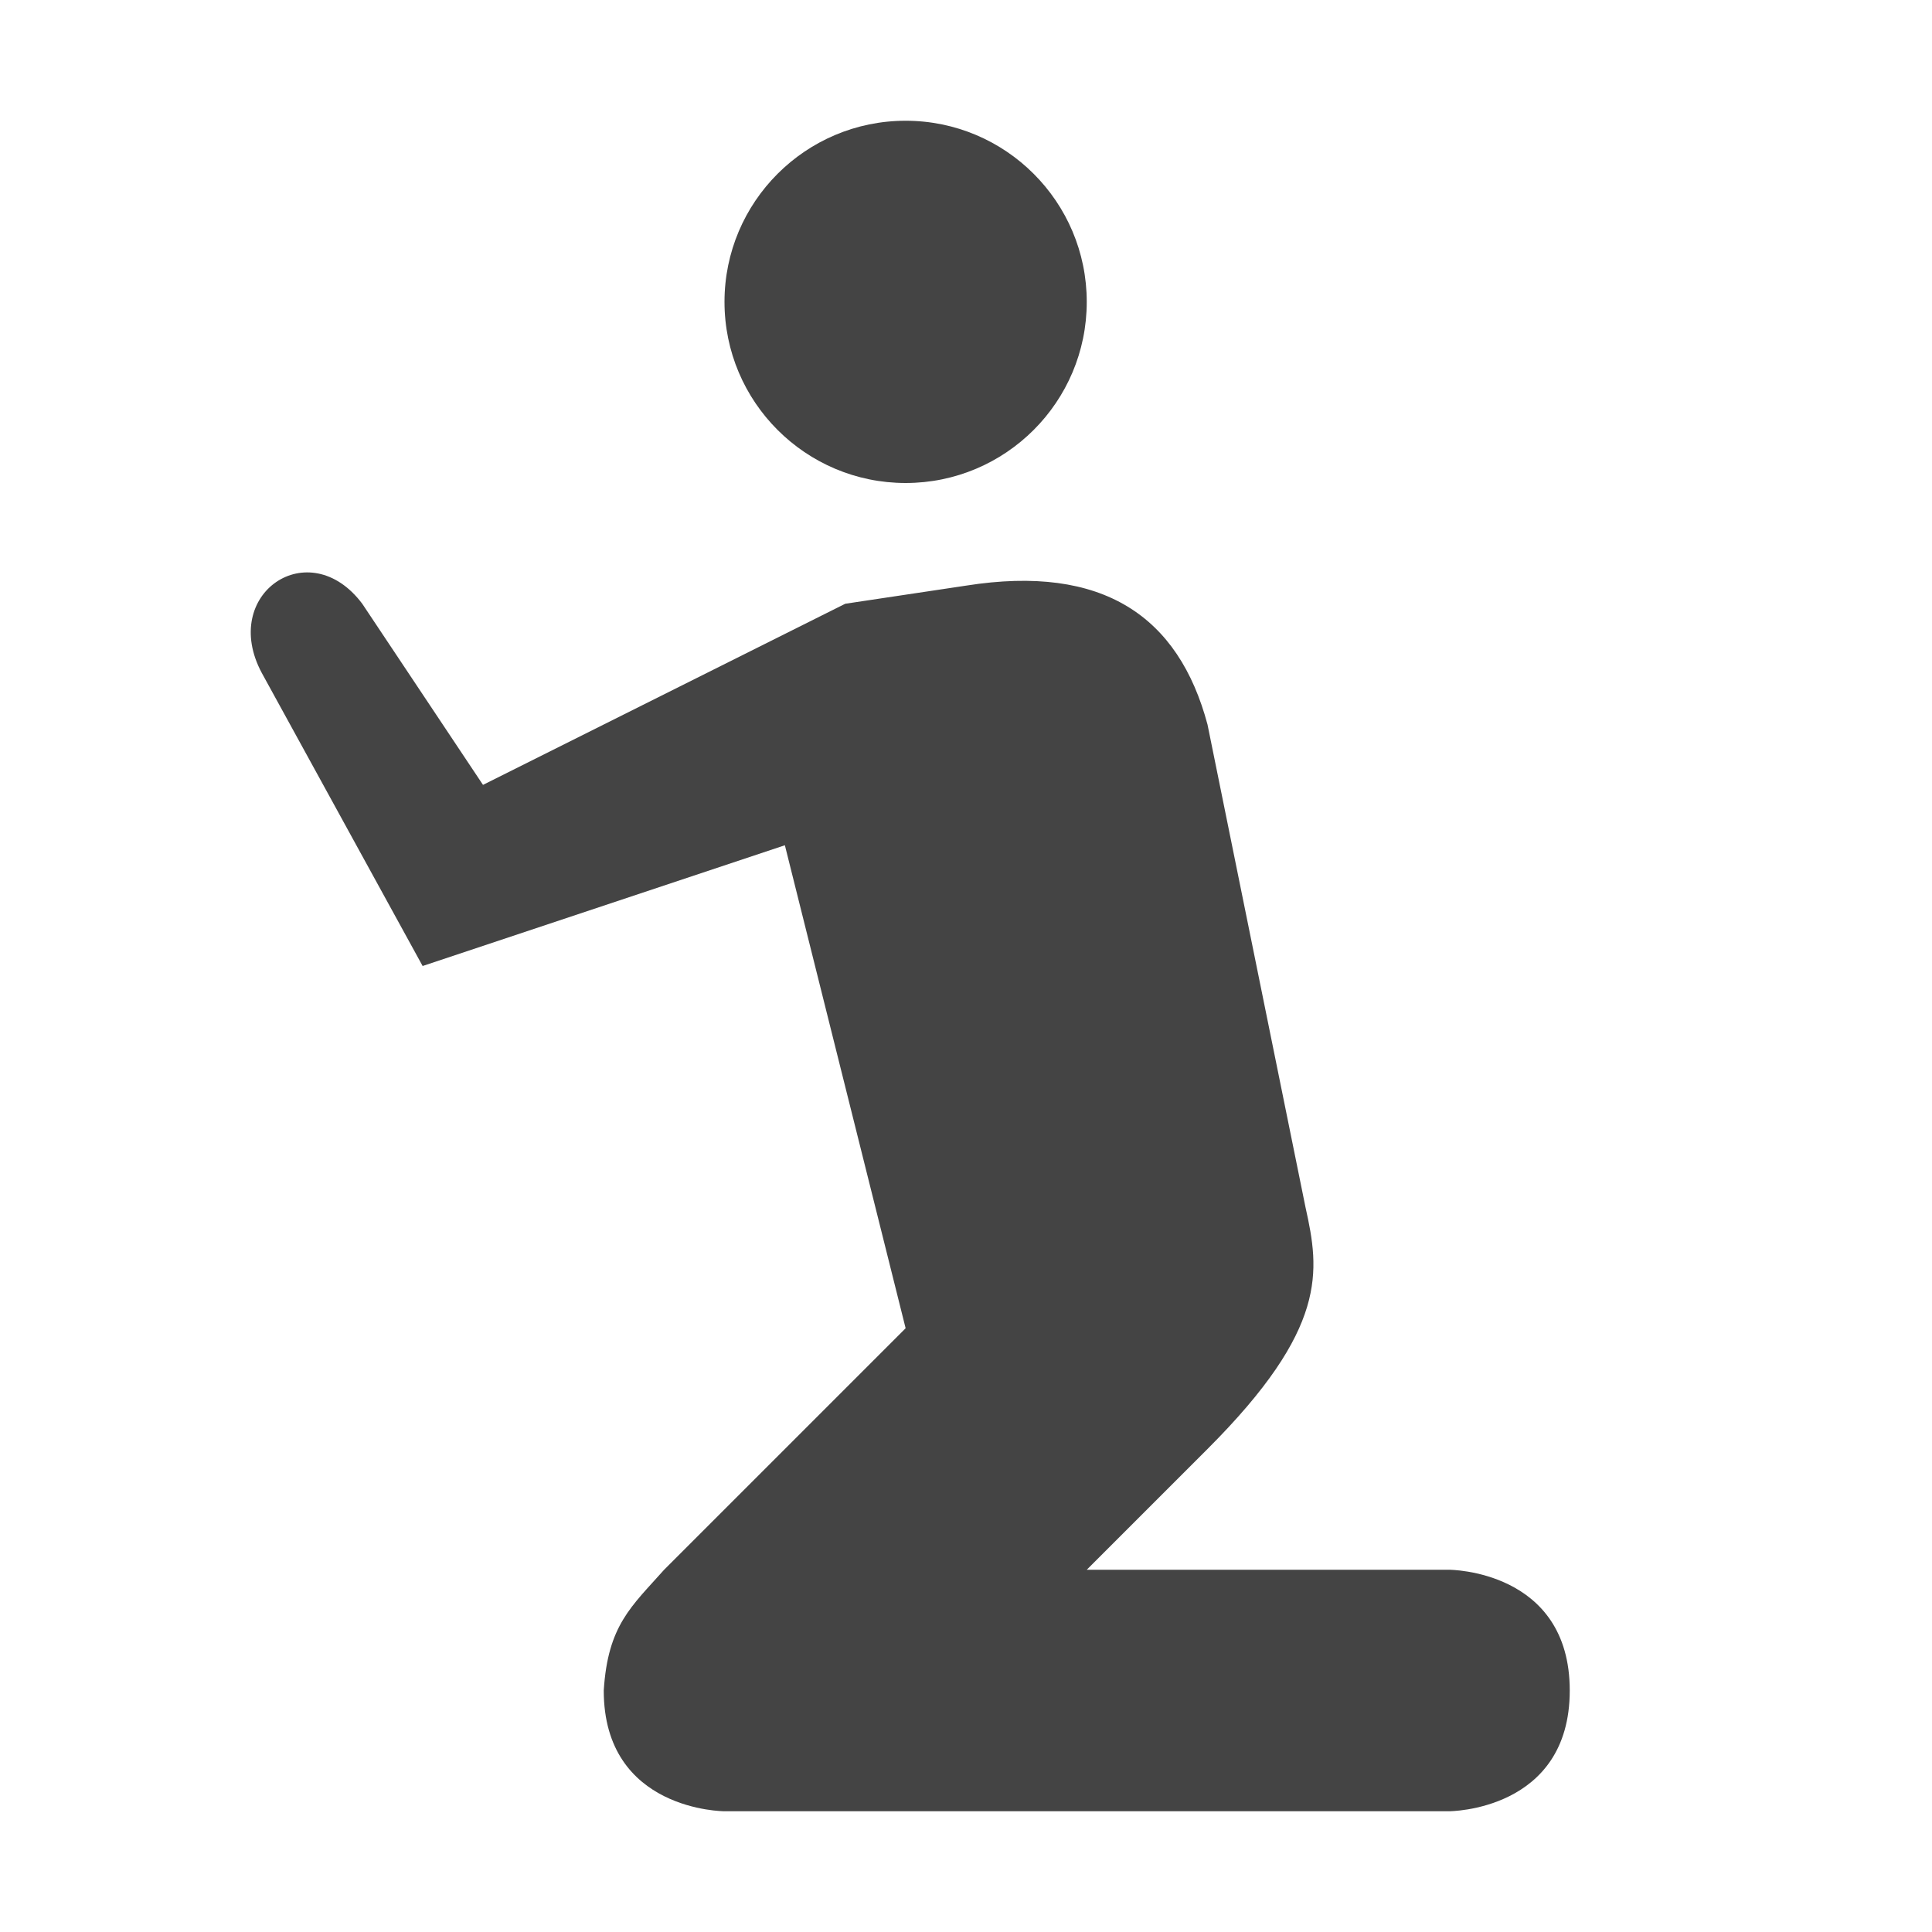
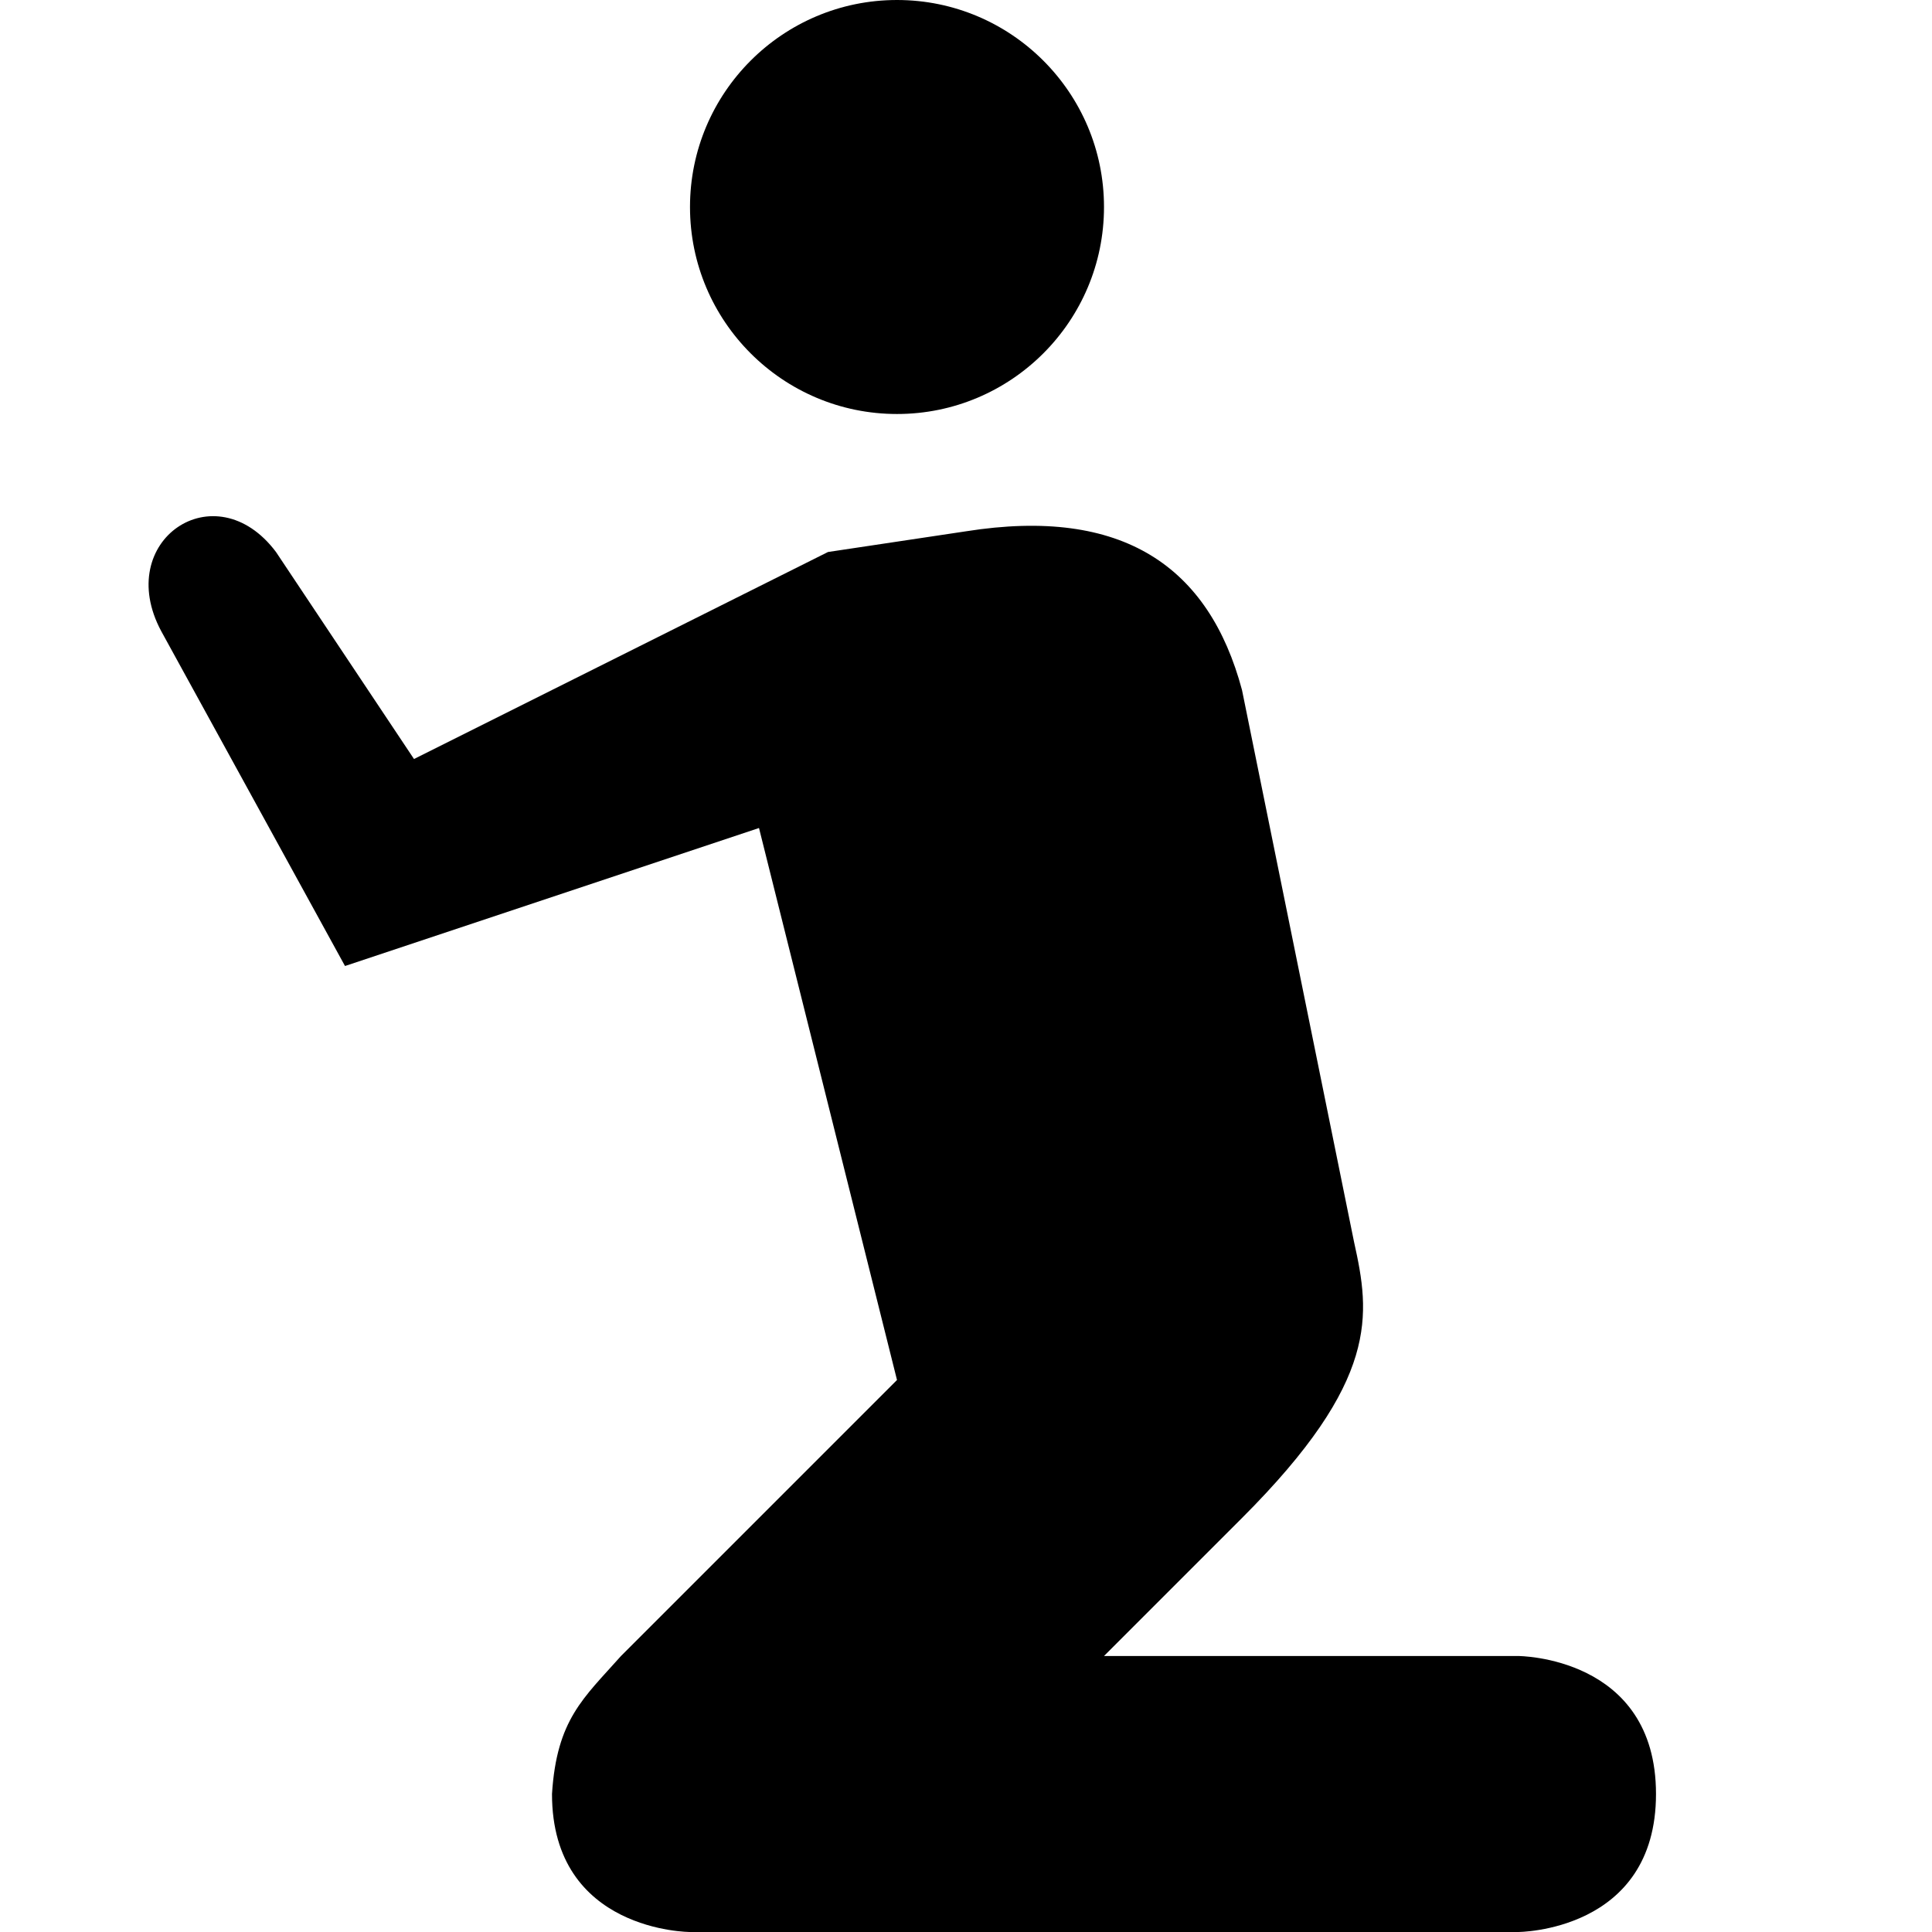
- <svg xmlns="http://www.w3.org/2000/svg" version="1.1" viewBox="0 0 16 16">
-   <rect width="16" height="16" fill="none" visibility="hidden" />
-   <path transform="translate(1,1)" d="m6.5 0c-0.828 0-1.5 0.672-1.5 1.5s0.672 1.5 1.5 1.5 1.5-0.672 1.5-1.5-0.672-1.5-1.5-1.5zm-5.332 4.573 1.332 2.427 3-1 1 4-2 2c-0.271 0.305-0.466 0.459-0.5 1 0 1 1 1 1 1h6s1 0 1-1-1-1-1-1h-3l1-1c1-1 0.929-1.473 0.812-2l-0.812-4c-0.239-0.893-0.862-1.33-2-1.15l-1 0.15-3 1.5-1-1.5c-0.441-0.588-1.183-0.082-0.832 0.573z" fill="#444" />
+ <svg xmlns="http://www.w3.org/2000/svg" version="1.1" viewBox="0 0 14 14">
+   <rect width="14" height="14" fill="none" visibility="hidden" />
+   <path d="m6.5 0c-0.828 0-1.5 0.672-1.5 1.5s0.672 1.5 1.5 1.5 1.5-0.672 1.5-1.5-0.672-1.5-1.5-1.5zm-5.332 4.573 1.332 2.427 3-1 1 4-2 2c-0.271 0.305-0.466 0.459-0.5 1 0 1 1 1 1 1h6s1 0 1-1-1-1-1-1h-3l1-1c1-1 0.929-1.473 0.812-2l-0.812-4c-0.239-0.893-0.862-1.33-2-1.15l-1 0.15-3 1.5-1-1.5c-0.441-0.588-1.183-0.082-0.832 0.573z" />
</svg>
